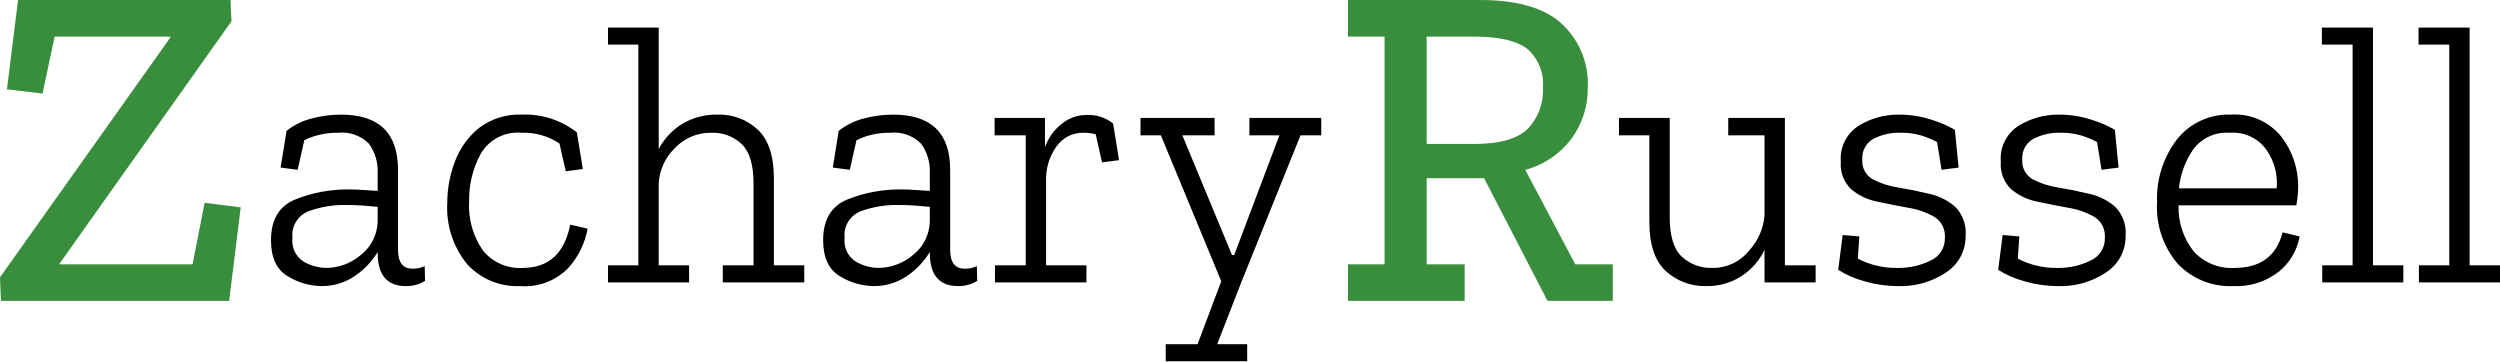
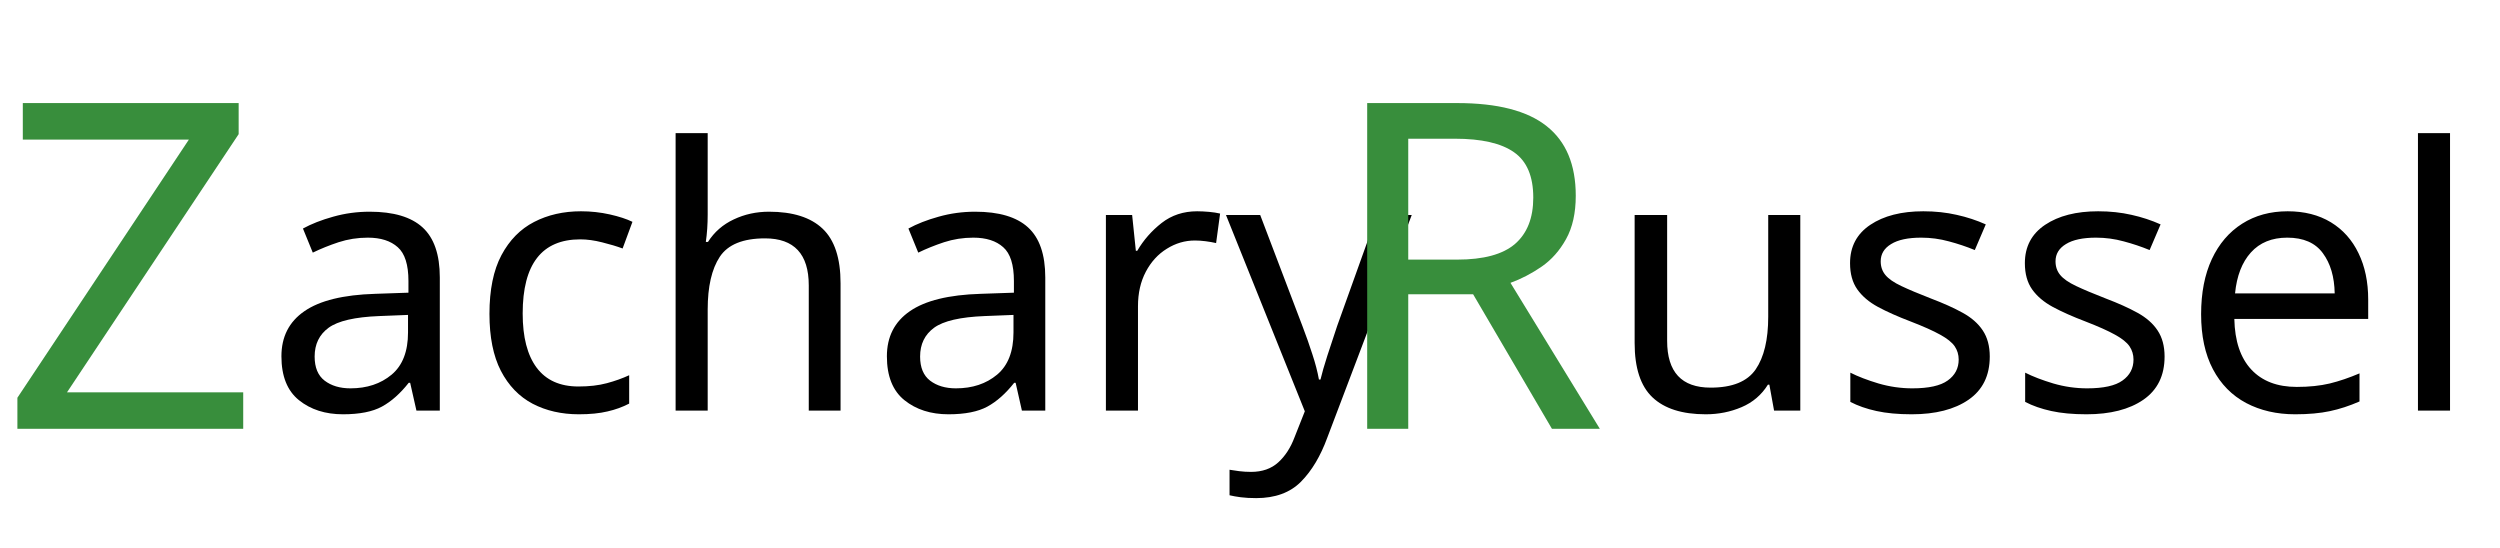
- <svg xmlns="http://www.w3.org/2000/svg" viewBox="0 0 270.03 39.02">
+ <svg xmlns="http://www.w3.org/2000/svg" viewBox="0 0 274 60">
  <defs>
-     <style>.a{fill:#388e3c;}</style>
+     <style>.a{fill:#388e3c;font-size:50px;font-family:ZillaSlab-Medium, Zilla Slab;font-weight:500;}.b{font-size:40px;font-family:ZillaSlab-Regular, Zilla Slab;}</style>
  </defs>
-   <g transform="translate(-1.45 -9.5)">
-     <path class="a" d="M26.2,0H1.55l-.1-2.55,18.4-25.9v-.1H7.35L6.05-22.4,2.2-22.85,3.4-32.5H26.35l.1,2.3L7.9-4.05v.1H22.25l1.3-6.65,3.9.5Z" transform="translate(0 42)" />
-     <path d="M3.4-16.36A7.038,7.038,0,0,1,6.1-17.7a12.33,12.33,0,0,1,3.18-.42q6.16,0,6.16,5.96v8.64q0,2.04,1.56,2.04a2.767,2.767,0,0,0,1.32-.28l.04,1.6A3.791,3.791,0,0,1,16.28.4q-3.04,0-3.04-3.6v-.08A8.273,8.273,0,0,1,10.82-.72,6.233,6.233,0,0,1,7.12.4,7.084,7.084,0,0,1,3.54-.66Q1.72-1.72,1.72-4.56q0-3.36,2.68-4.42a15.2,15.2,0,0,1,5.64-1.06q.84,0,1.66.06t1.54.1v-1.88a5.031,5.031,0,0,0-.94-3.22,4.111,4.111,0,0,0-3.38-1.18,7.938,7.938,0,0,0-3.6.8l-.72,3.2L2.76-12.4Zm9.84,9.84V-8.16q-.76-.08-1.64-.14T9.76-8.36a11.257,11.257,0,0,0-3.94.66A2.756,2.756,0,0,0,4.04-4.8,2.648,2.648,0,0,0,5.28-2.22a5.1,5.1,0,0,0,2.4.66A5.828,5.828,0,0,0,11.4-2.94,4.731,4.731,0,0,0,13.24-6.52Zm22.68.72a8.616,8.616,0,0,1-2.1,4.26A6.527,6.527,0,0,1,28.64.4,7.294,7.294,0,0,1,22.88-2a9.623,9.623,0,0,1-2.12-6.6,12.466,12.466,0,0,1,.84-4.48,8.344,8.344,0,0,1,2.62-3.62,7.118,7.118,0,0,1,4.58-1.42,9.038,9.038,0,0,1,5.96,1.92l.64,3.96L33.56-12l-.68-3a6.889,6.889,0,0,0-4.08-1.16,4.626,4.626,0,0,0-4.42,2.26,10.375,10.375,0,0,0-1.26,5.14,8.436,8.436,0,0,0,1.48,5.3,5.1,5.1,0,0,0,4.28,1.9q4.24,0,5.16-4.68ZM59.32,0h-8.8V-1.84h3.32v-8.84q0-3.04-1.28-4.26a4.508,4.508,0,0,0-3.24-1.22,5.281,5.281,0,0,0-4.04,1.72,5.729,5.729,0,0,0-1.68,3.72v8.88h3.28V0H38.12V-1.84H41.4V-25.68H38.12v-1.84H43.6V-14.4a7.029,7.029,0,0,1,2.54-2.72,7.126,7.126,0,0,1,3.82-1,6.064,6.064,0,0,1,4.36,1.64q1.72,1.64,1.72,5.28v9.36h3.28Zm3.72-16.36a7.038,7.038,0,0,1,2.7-1.34,12.33,12.33,0,0,1,3.18-.42q6.16,0,6.16,5.96v8.64q0,2.04,1.56,2.04a2.767,2.767,0,0,0,1.32-.28L78-.16A3.791,3.791,0,0,1,75.92.4q-3.04,0-3.04-3.6v-.08A8.273,8.273,0,0,1,70.46-.72,6.233,6.233,0,0,1,66.76.4,7.084,7.084,0,0,1,63.18-.66q-1.82-1.06-1.82-3.9,0-3.36,2.68-4.42a15.2,15.2,0,0,1,5.64-1.06q.84,0,1.66.06t1.54.1v-1.88a5.031,5.031,0,0,0-.94-3.22,4.111,4.111,0,0,0-3.38-1.18,7.938,7.938,0,0,0-3.6.8l-.72,3.2L62.4-12.4Zm9.84,9.84V-8.16q-.76-.08-1.64-.14T69.4-8.36a11.257,11.257,0,0,0-3.94.66,2.756,2.756,0,0,0-1.78,2.9,2.648,2.648,0,0,0,1.24,2.58,5.1,5.1,0,0,0,2.4.66,5.828,5.828,0,0,0,3.72-1.38A4.731,4.731,0,0,0,72.88-6.52ZM89.76-18.08a4.26,4.26,0,0,1,2.92.92l.64,3.96-1.84.24L90.8-16a5.288,5.288,0,0,0-1.36-.16,3.459,3.459,0,0,0-2.88,1.48,6.057,6.057,0,0,0-1.12,3.76v9.08H89.8V0H79.92V-1.84h3.32V-15.88H79.88v-1.88h5.44v3.16a5.454,5.454,0,0,1,1.76-2.48A4.186,4.186,0,0,1,89.76-18.08Zm25.4,2.2h-2.24L106.52,0l-2.6,6.68h3.24V8.52h-8.8V6.68h3.44l2.56-6.8L97.84-15.88h-2.2v-1.88h8v1.88h-3.48l5.36,12.92h.24l4.88-12.92H107.4v-1.88h7.76Z" transform="translate(29 40)" />
-     <path class="a" d="M30.65,0H23.6L16.75-13.25h-6.2v9.3h4.1V0H2.05V-3.95H6v-24.6H2.05V-32.5H16.3q6.05,0,8.85,2.575a8.829,8.829,0,0,1,2.8,6.825,9.162,9.162,0,0,1-1.775,5.6A9.241,9.241,0,0,1,21.2-14.15l5.4,10.2h4.05ZM23.1-23a4.979,4.979,0,0,0-1.725-4.25q-1.725-1.3-5.775-1.3H10.55v11.6h5.1q4.1,0,5.775-1.6A5.861,5.861,0,0,0,23.1-23Z" transform="translate(145 42)" />
-     <path d="M21.56,0H16.04V-3.52A6.9,6.9,0,0,1,13.56-.68,6.751,6.751,0,0,1,9.76.4a6.205,6.205,0,0,1-4.4-1.64Q3.6-2.88,3.6-6.52v-9.36H.32v-1.88H5.8V-7.04Q5.8-4,7.1-2.78a4.631,4.631,0,0,0,3.3,1.22,4.981,4.981,0,0,0,3.98-1.88,6.33,6.33,0,0,0,1.66-3.8v-8.64H12.12v-1.88h6.12V-1.84h3.32Zm16.2-5.04a4.613,4.613,0,0,1-2.1,3.96A8.766,8.766,0,0,1,30.48.4a12.942,12.942,0,0,1-3.7-.54A9.646,9.646,0,0,1,24-1.36l.48-3.76,1.8.16-.16,2.4a8.973,8.973,0,0,0,4.28,1,7.888,7.888,0,0,0,3.54-.78A2.58,2.58,0,0,0,35.52-4.8a2.442,2.442,0,0,0-1.14-2.28,8.344,8.344,0,0,0-2.82-.98q-1.68-.3-3.34-.66a6.356,6.356,0,0,1-2.8-1.32,3.706,3.706,0,0,1-1.14-3,4.194,4.194,0,0,1,1.96-3.9,8.146,8.146,0,0,1,4.28-1.18,11.256,11.256,0,0,1,3.46.52,12.721,12.721,0,0,1,2.62,1.12L37-12.4l-1.84.24-.48-3a10.158,10.158,0,0,0-1.76-.72,7.292,7.292,0,0,0-2.12-.28,5.969,5.969,0,0,0-3.04.68,2.355,2.355,0,0,0-1.16,2.2,2.24,2.24,0,0,0,1.12,2.14,8.752,8.752,0,0,0,2.8.9q1.68.28,3.34.68a6.311,6.311,0,0,1,2.78,1.4A3.978,3.978,0,0,1,37.76-5.04Zm17.28,0a4.613,4.613,0,0,1-2.1,3.96A8.766,8.766,0,0,1,47.76.4a12.942,12.942,0,0,1-3.7-.54,9.646,9.646,0,0,1-2.78-1.22l.48-3.76,1.8.16-.16,2.4a8.973,8.973,0,0,0,4.28,1,7.888,7.888,0,0,0,3.54-.78A2.58,2.58,0,0,0,52.8-4.8a2.442,2.442,0,0,0-1.14-2.28,8.344,8.344,0,0,0-2.82-.98q-1.68-.3-3.34-.66a6.356,6.356,0,0,1-2.8-1.32,3.706,3.706,0,0,1-1.14-3,4.194,4.194,0,0,1,1.96-3.9,8.146,8.146,0,0,1,4.28-1.18,11.256,11.256,0,0,1,3.46.52,12.721,12.721,0,0,1,2.62,1.12l.4,4.08-1.84.24-.48-3a10.158,10.158,0,0,0-1.76-.72,7.292,7.292,0,0,0-2.12-.28,5.969,5.969,0,0,0-3.04.68,2.355,2.355,0,0,0-1.16,2.2A2.24,2.24,0,0,0,45-11.14a8.752,8.752,0,0,0,2.8.9q1.68.28,3.34.68a6.311,6.311,0,0,1,2.78,1.4A3.978,3.978,0,0,1,55.04-5.04Zm18.8.08a6.331,6.331,0,0,1-2.24,3.8A7.419,7.419,0,0,1,66.64.4,7.765,7.765,0,0,1,60.68-2a9.352,9.352,0,0,1-2.24-6.64,10.472,10.472,0,0,1,2.16-6.82,7.085,7.085,0,0,1,5.8-2.66,6.442,6.442,0,0,1,5.46,2.38,8.687,8.687,0,0,1,1.82,5.42,11.508,11.508,0,0,1-.2,2H60.76A7.612,7.612,0,0,0,62.4-3.34a5.54,5.54,0,0,0,4.4,1.78Q71-1.56,72-5.4Zm-2.48-5.2a6.278,6.278,0,0,0-1.04-4.06,4.432,4.432,0,0,0-4.04-1.94,4.476,4.476,0,0,0-3.94,1.8,9.016,9.016,0,0,0-1.54,4.2ZM85.04,0H76.28V-1.84h3.28V-25.68H76.24v-1.84h5.52V-1.84h3.28ZM95.48,0H86.72V-1.84H90V-25.68H86.68v-1.84H92.2V-1.84h3.28Z" transform="translate(176 40)" />
+   <g transform="translate(0 5)">
+     <text class="a" transform="translate(0 42)">
+       <tspan x="0" y="0">Z</tspan>
+     </text>
+     <text class="b" transform="translate(29 40)">
+       <tspan x="0" y="0">achary</tspan>
+     </text>
+     <text class="a" transform="translate(145 42)">
+       <tspan x="0" y="0">R</tspan>
+     </text>
+     <text class="b" transform="translate(176 40)">
+       <tspan x="0" y="0">ussell</tspan>
+     </text>
  </g>
</svg>
